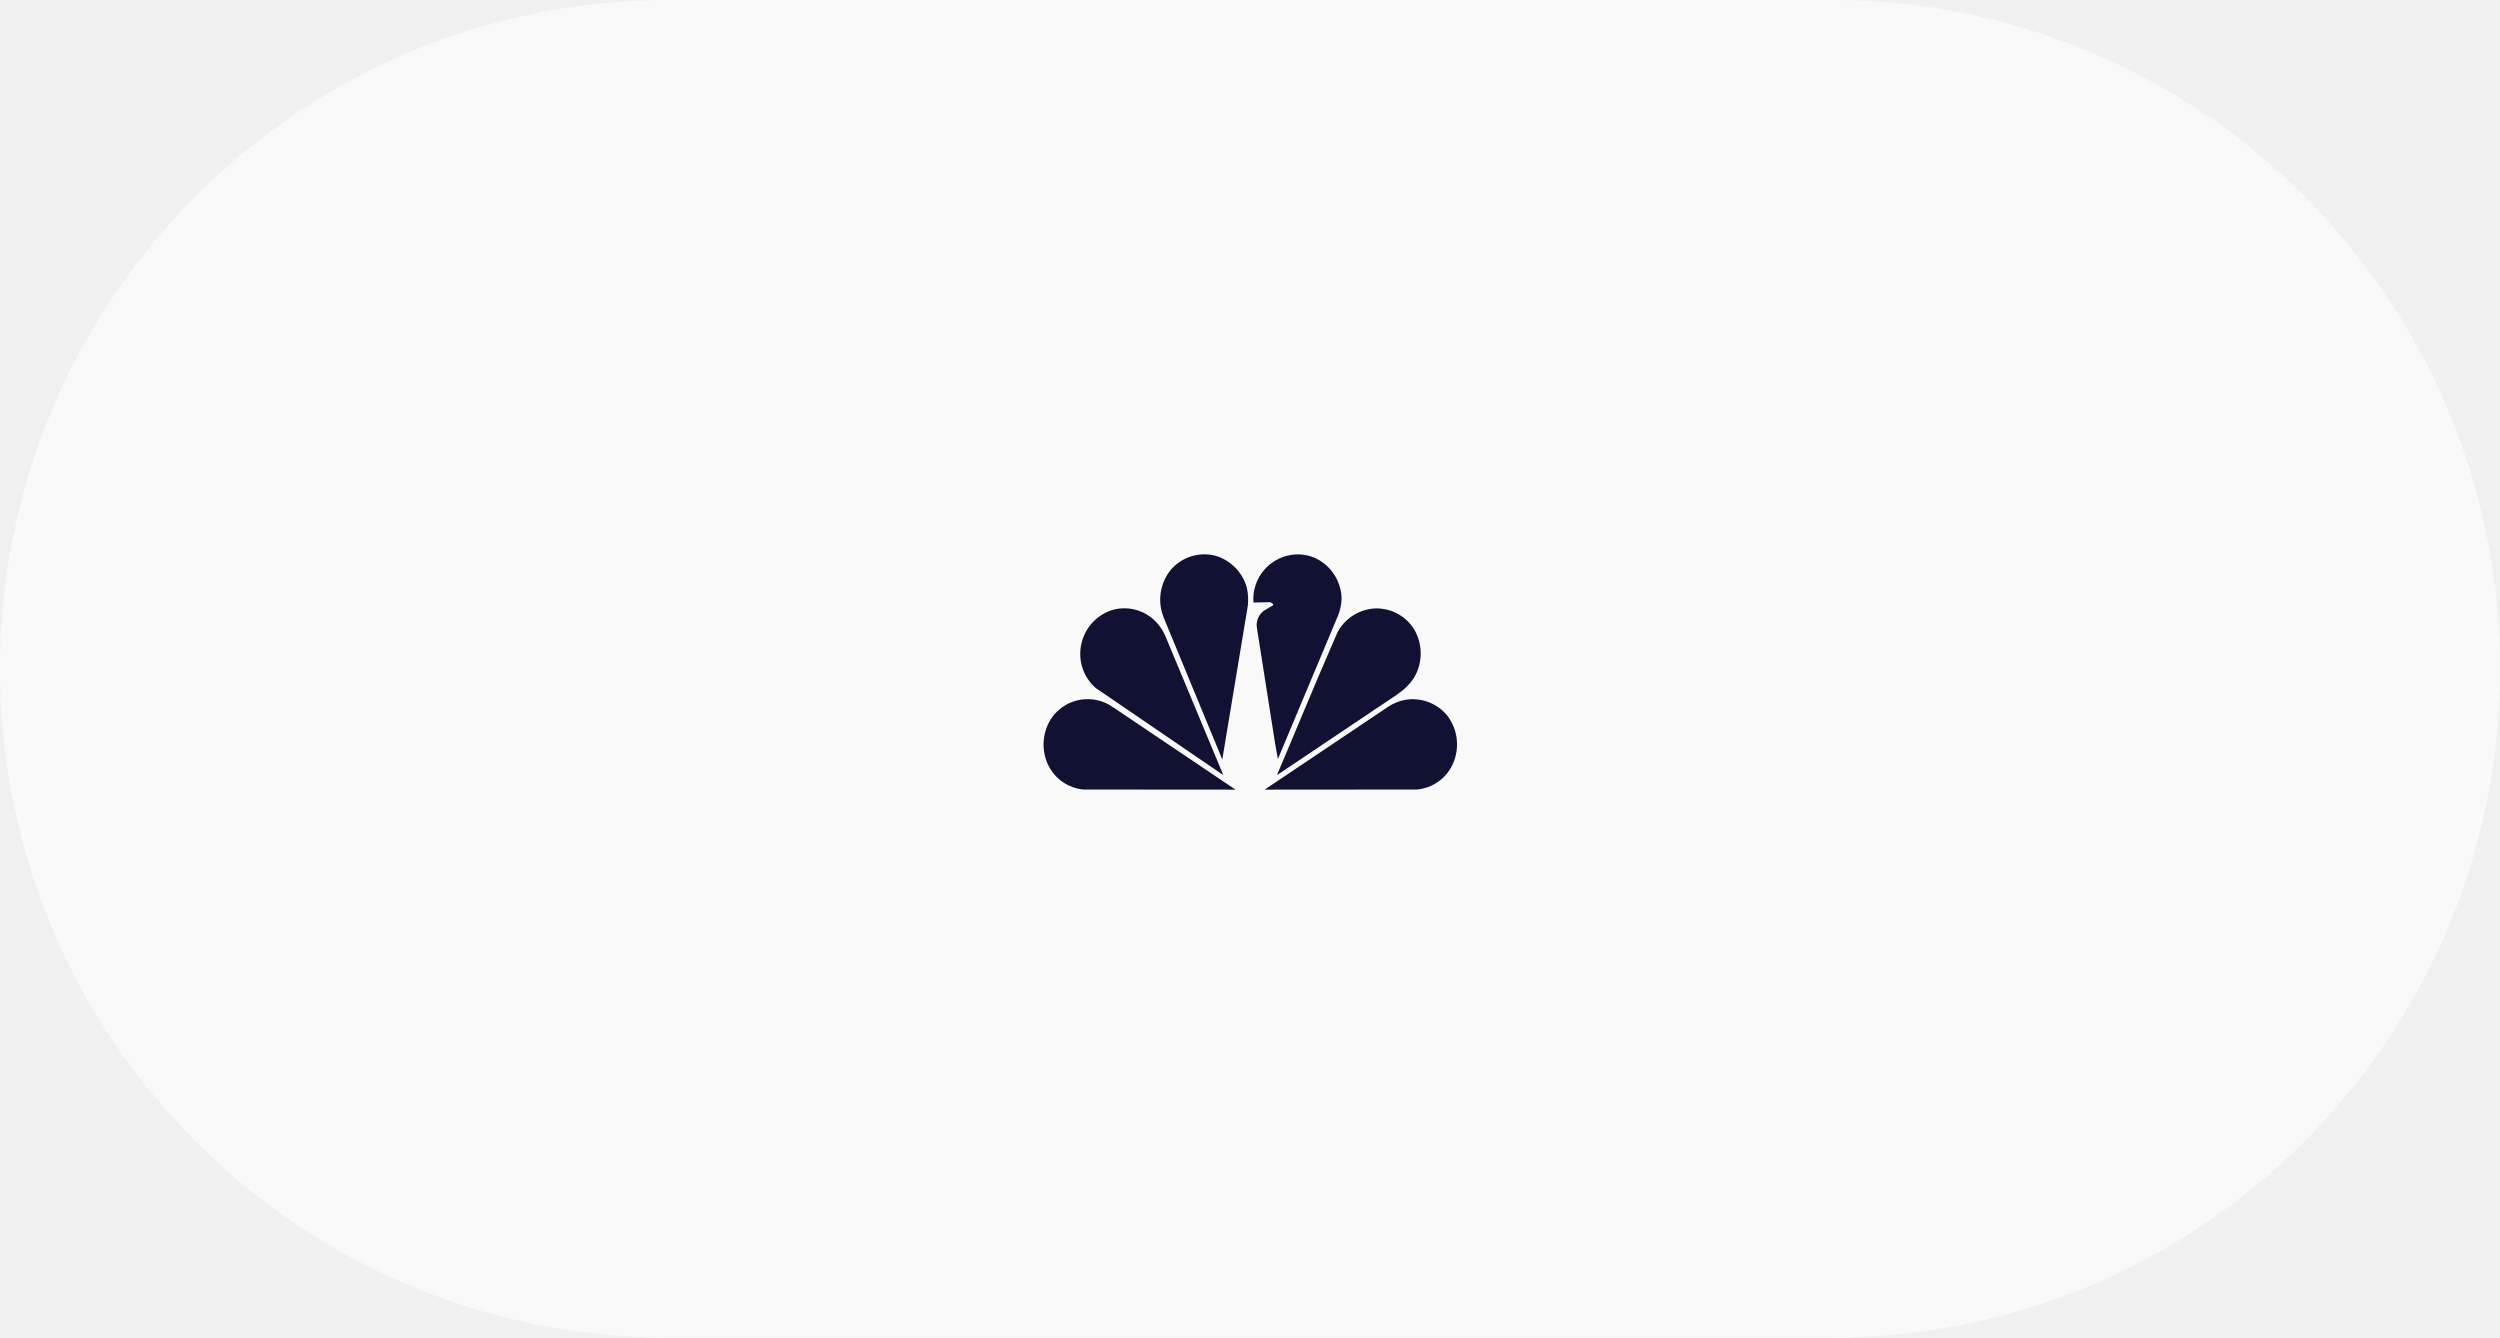
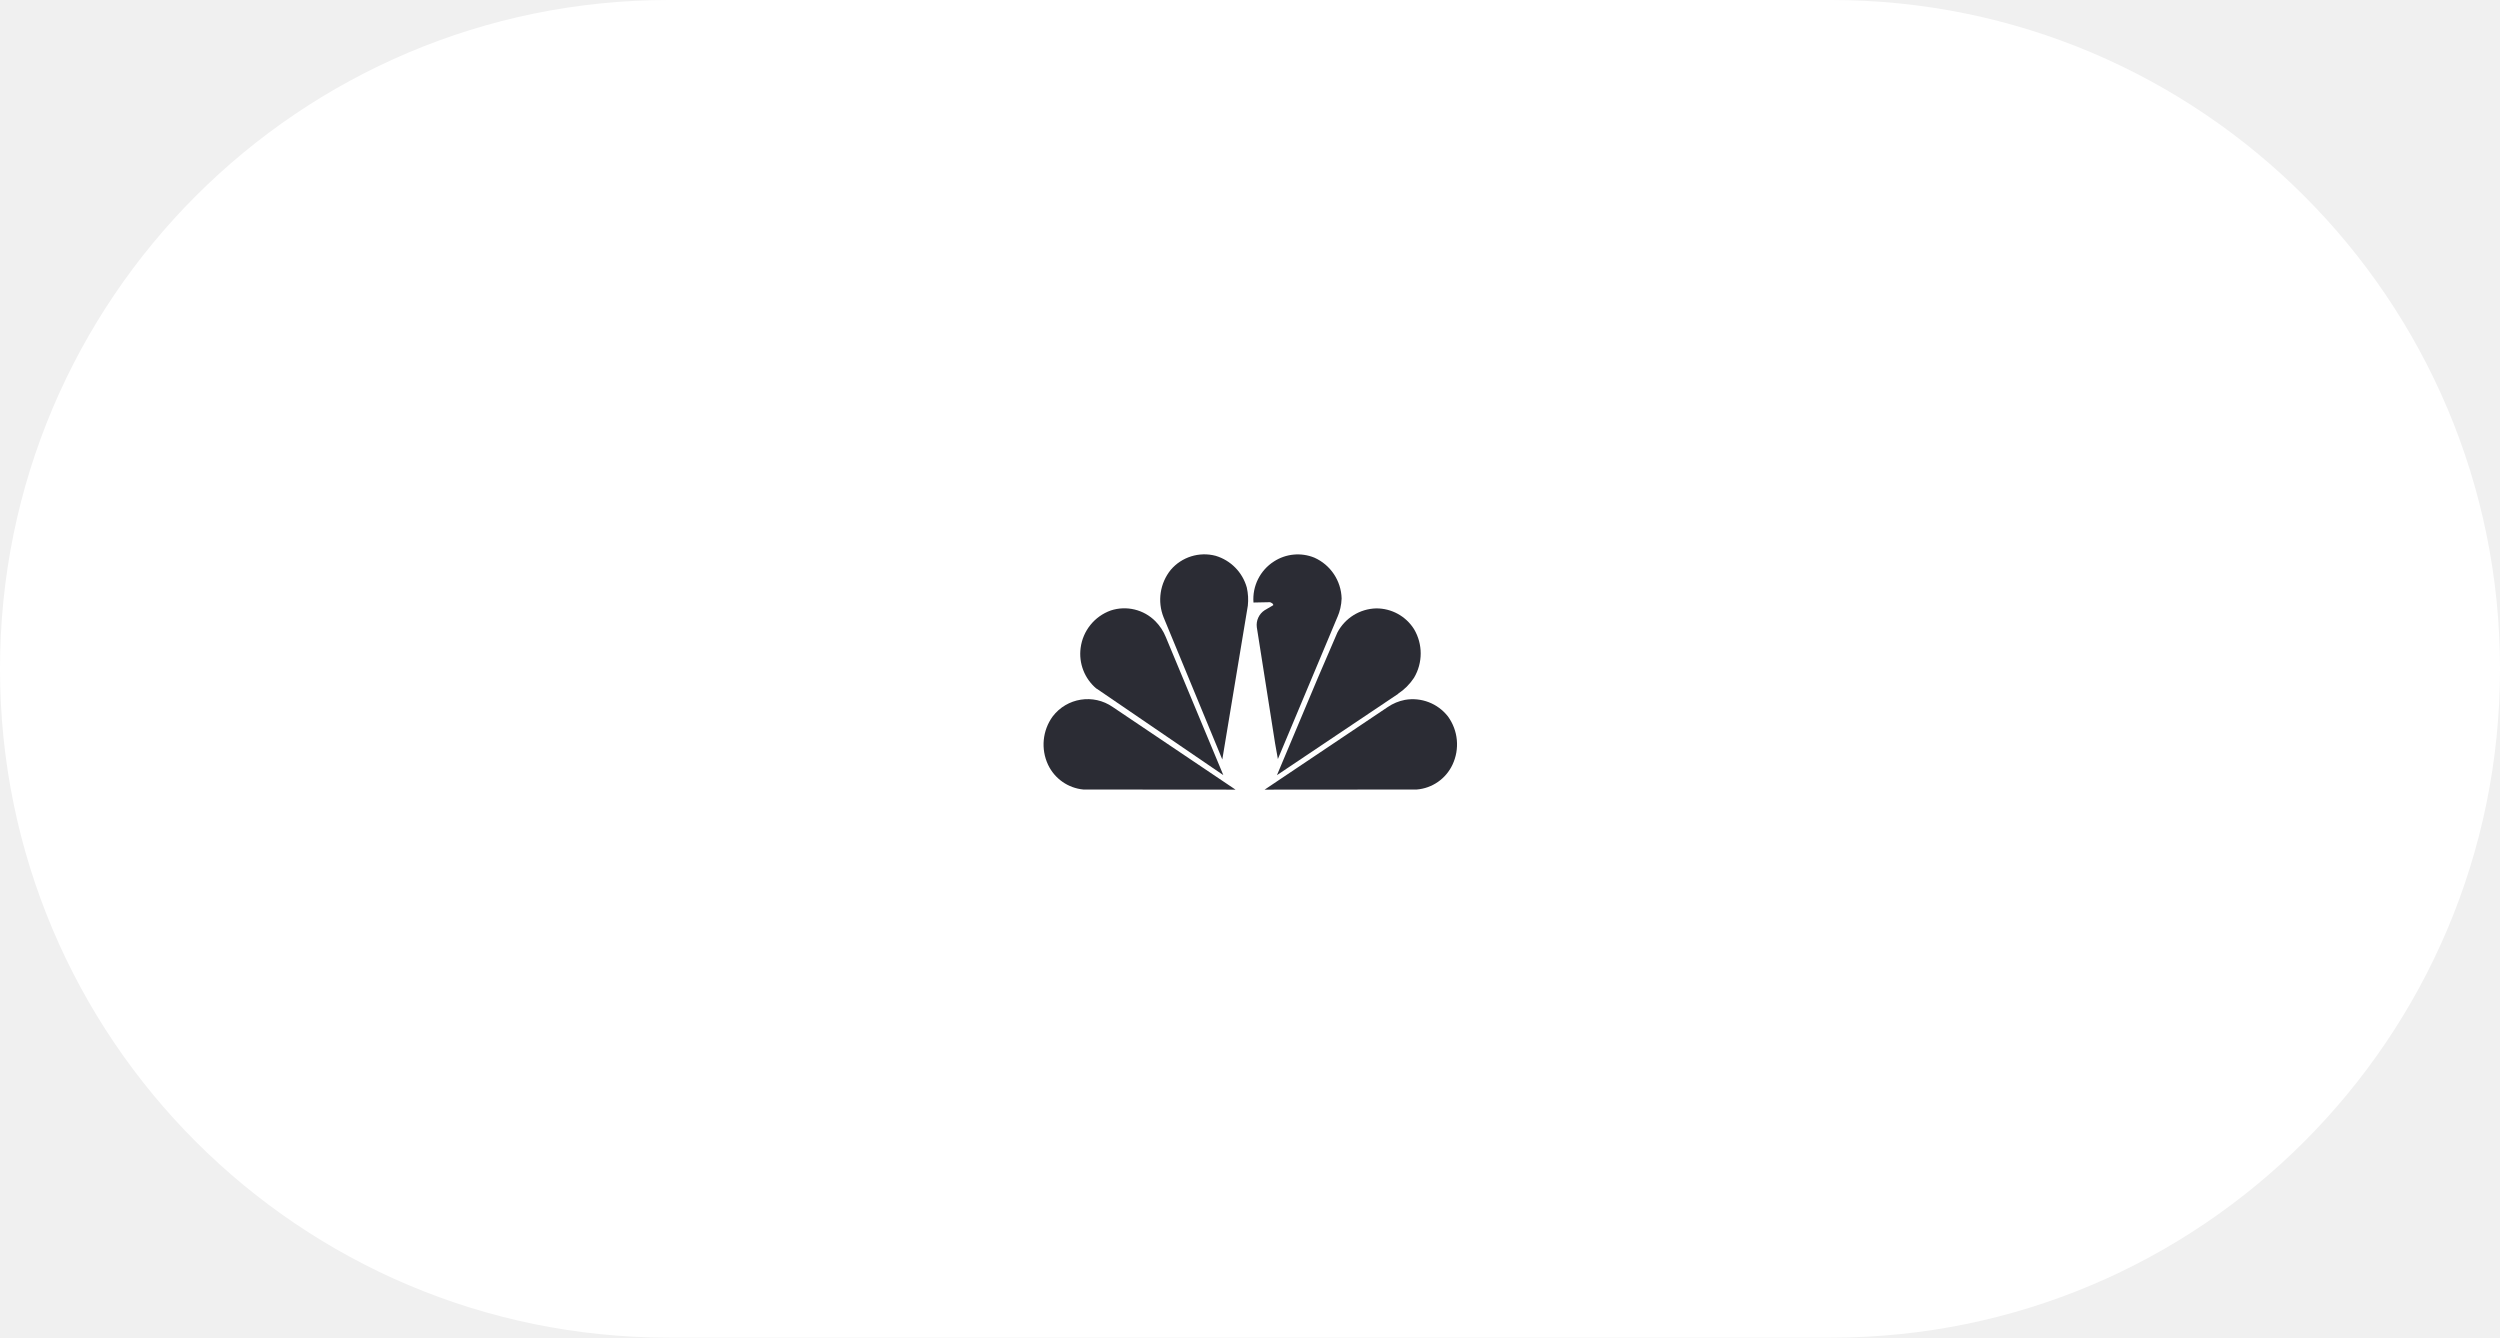
<svg xmlns="http://www.w3.org/2000/svg" width="271px" height="145px" viewBox="0 0 271 145" version="1.1">
  <g id="Page-1" stroke="none" stroke-width="1" fill="none" fill-rule="evenodd">
    <g id="logo-nbc">
-       <rect id="Rectangle" fill="#F9F9F9" fill-rule="nonzero" x="0" y="0" width="271" height="145" rx="72.5" />
-       <g transform="translate(113, 60)" fill="#111133" id="Path">
+       <rect id="Rectangle" fill="#FFFFFF" fill-rule="nonzero" x="0" y="0" width="271" height="145" rx="72.5" />
+       <g transform="translate(113, 60)" fill="#2b2c34" id="Path">
        <path d="M38.57,15.206 L25.422,24.025 L29.85,13.497 L31.971,8.57 C32.794,6.999 34.402,5.997 36.175,5.95 C37.839,5.939 39.391,6.788 40.279,8.195 C41.245,9.822 41.245,11.846 40.279,13.472 C39.825,14.162 39.235,14.753 38.545,15.206 L38.57,15.206 Z" />
        <path d="M31.971,6.898 L25.522,22.279 L25.222,20.595 L23.239,7.996 C23.144,7.269 23.473,6.551 24.087,6.15 L25.023,5.601 C25.023,5.401 24.798,5.339 24.674,5.277 L22.877,5.314 C22.739,3.534 23.593,1.822 25.098,0.861 C26.402,0.016 28.037,-0.138 29.476,0.449 C31.233,1.232 32.383,2.955 32.432,4.877 C32.408,5.578 32.252,6.268 31.971,6.911 L31.971,6.898 Z" />
        <path d="M19.497,22.328 L13.135,6.923 C12.442,5.192 12.738,3.222 13.909,1.771 C15.103,0.372 16.994,-0.22 18.773,0.249 C20.417,0.74 21.694,2.04 22.154,3.692 C22.298,4.335 22.336,4.996 22.266,5.651 L19.497,22.328 Z" />
        <path d="M5.85,14.644 C4.562,13.562 3.918,11.896 4.141,10.229 C4.383,8.371 5.645,6.805 7.41,6.175 C9.115,5.618 10.988,6.072 12.249,7.347 C12.733,7.837 13.114,8.418 13.372,9.056 L19.609,24.025 L5.888,14.657 L5.85,14.644 Z" />
        <path d="M4.441,25.584 C2.781,25.428 1.325,24.409 0.611,22.902 C-0.189,21.195 0.002,19.188 1.11,17.663 C2.657,15.634 5.527,15.183 7.622,16.64 L20.931,25.597 L4.441,25.584 Z" />
        <path d="M40.578,25.584 C42.254,25.446 43.728,24.423 44.445,22.902 C45.254,21.199 45.067,19.189 43.958,17.663 C42.855,16.248 41.061,15.557 39.293,15.867 C38.627,15.996 37.995,16.259 37.435,16.64 L24.087,25.597 L40.578,25.584 Z" />
      </g>
    </g>
  </g>
</svg>
